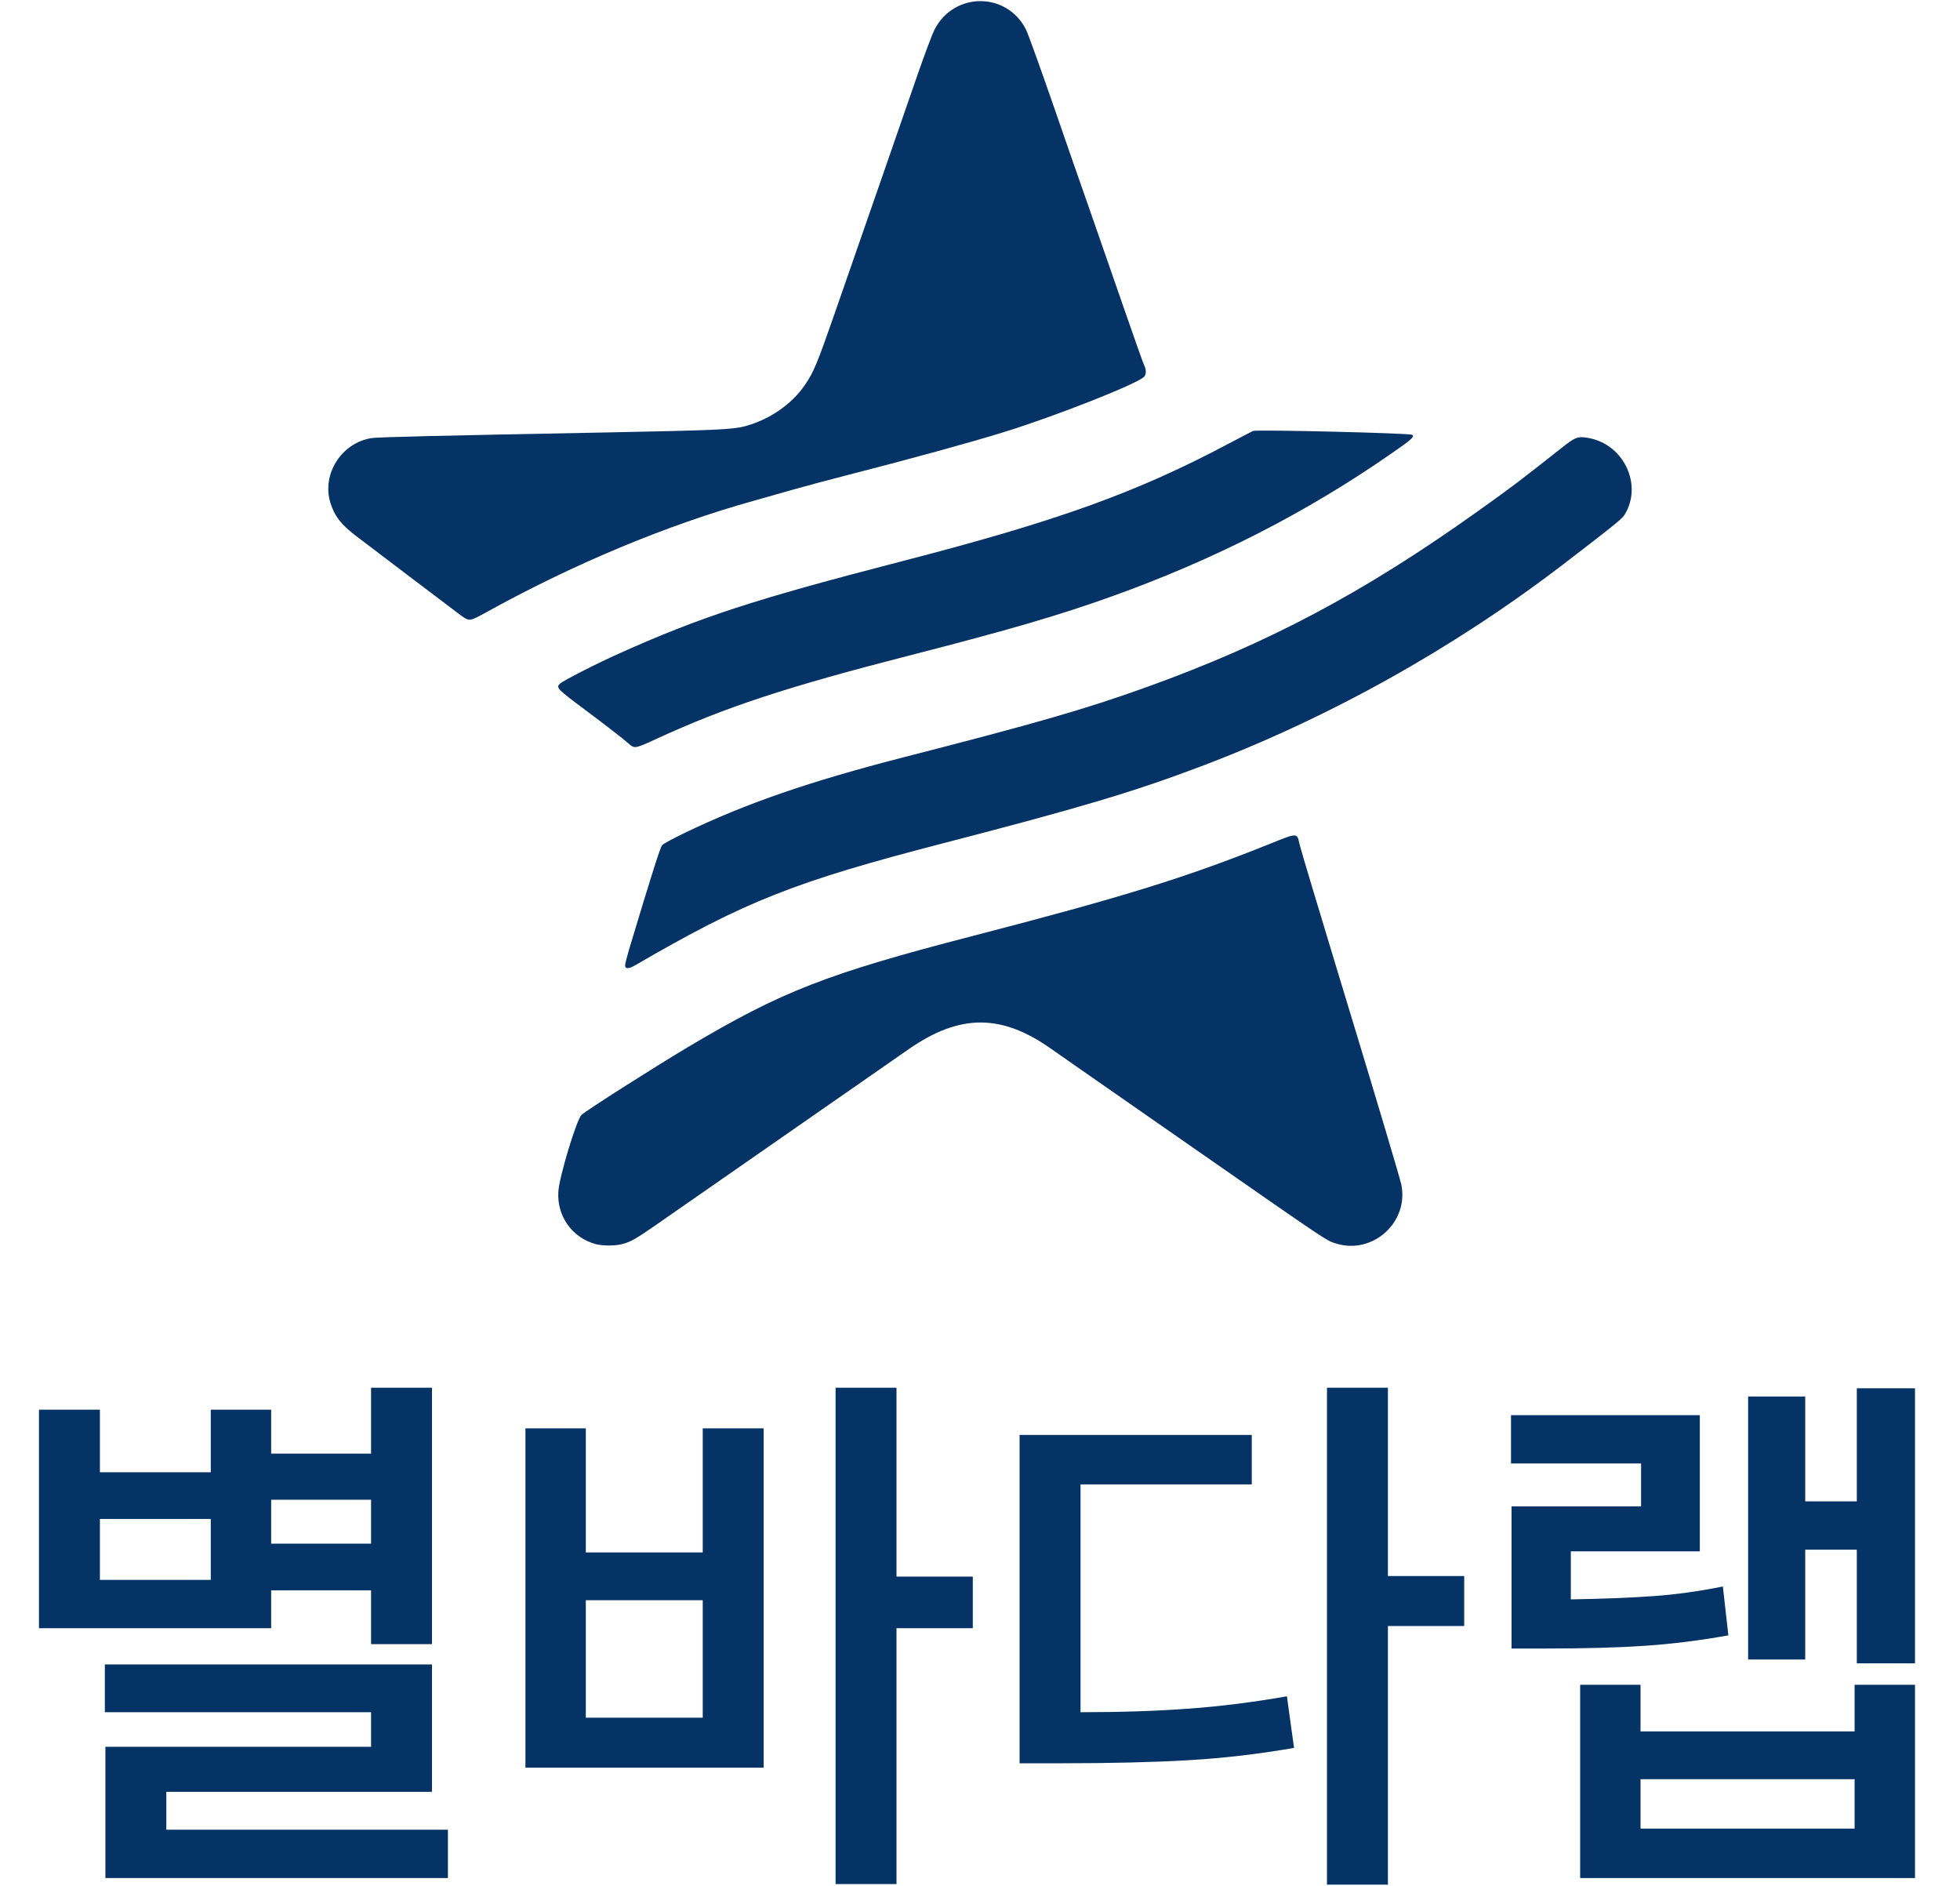
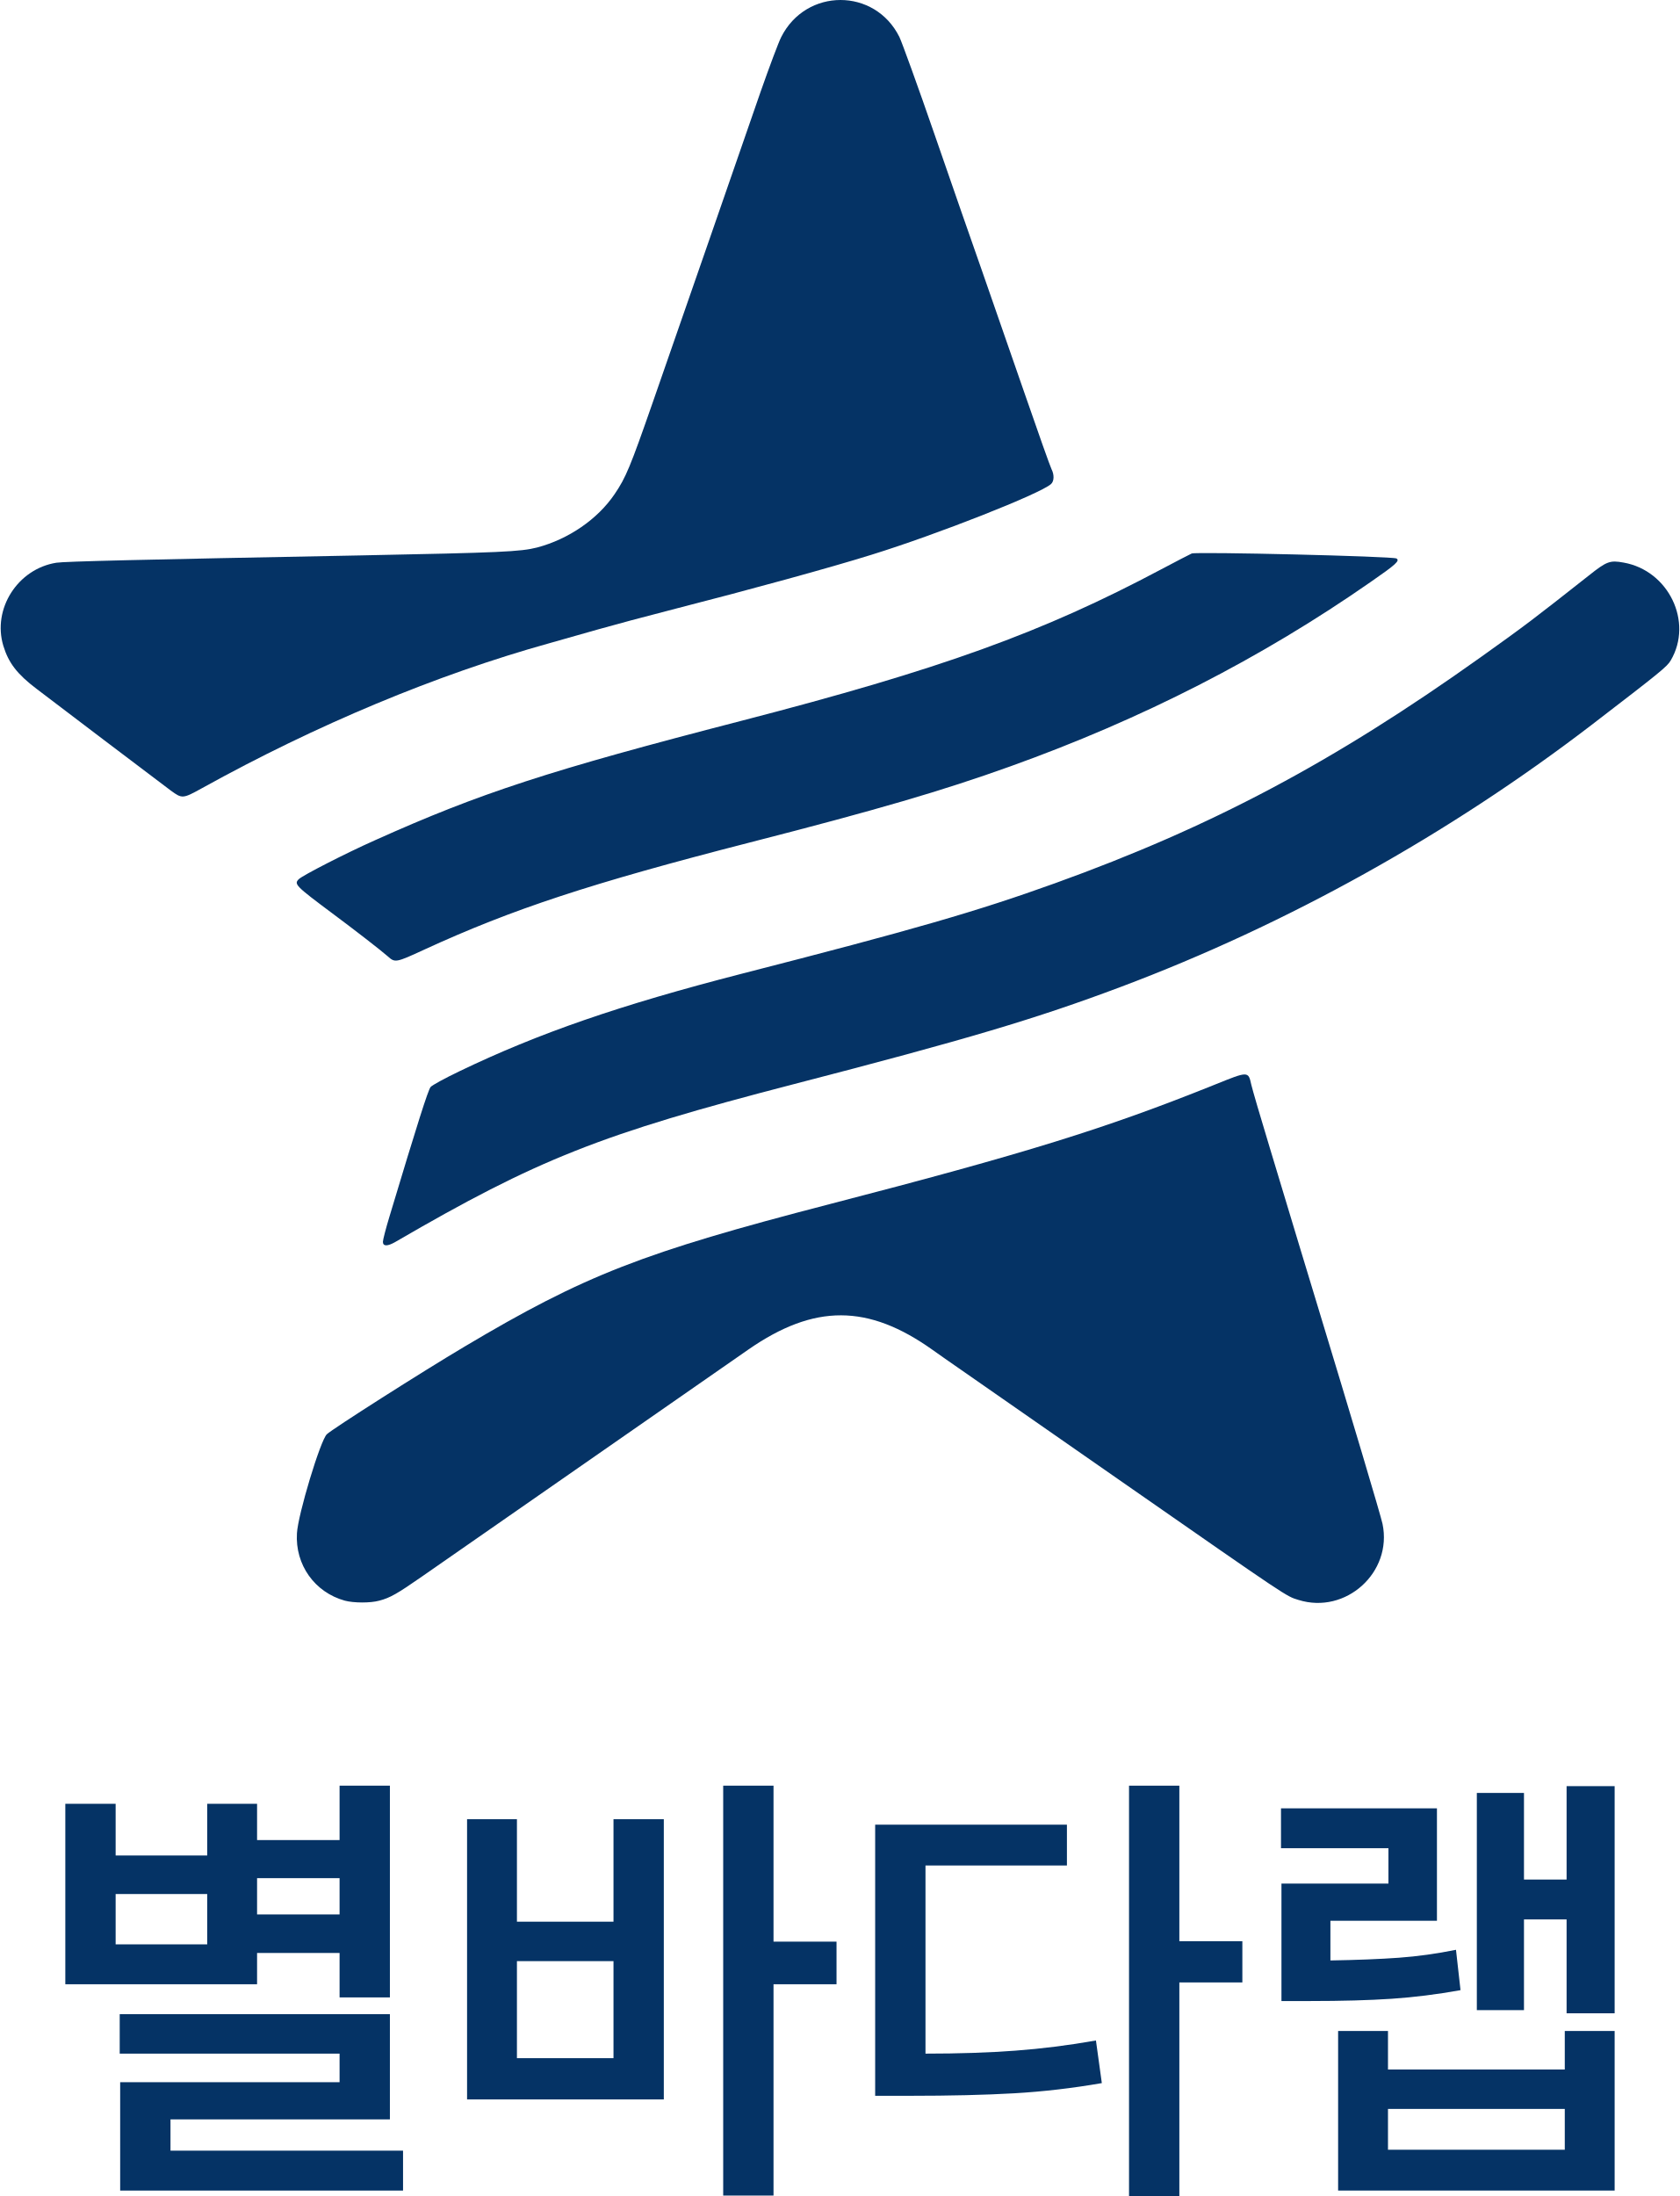
- <svg xmlns="http://www.w3.org/2000/svg" viewBox="0 0 446.34 428.81" width="446" height="429" role="img" aria-label="BYULBADA LAB">
-   <g transform="translate(47.8294,-19.635) scale(0.258951)">
+ <svg xmlns="http://www.w3.org/2000/svg" viewBox="0 0 478.71 626.14" width="479" height="626" role="img" aria-label="BYULBADA LAB">
+   <g transform="translate(-43.4376,-31.668) scale(0.417646)">
    <path d="M339.0,1168.6C318.4,1162.9 305.0,1144.1 306.3,1122.6C307.0,1109.8 322.3,1059.2 326.7,1055.0C330.4,1051.4 392.5,1011.9 420.5,995.3C502.9,946.3 542.3,931.0 670.0,897.9C804.3,863.1 858.7,846.2 932.6,816.5C956.1,807.0 955.9,807.0 958.0,816.4C958.6,819.1 964.2,838.4 970.6,859.4C988.1,917.3 997.6,948.9 1003.0,966.5C1026.5,1043.8 1046.4,1110.5 1047.6,1116.2C1054.5,1149.3 1022.5,1178.2 990.2,1168.1C981.7,1165.5 984.5,1167.4 870.0,1087.7C813.1,1048.1 762.9,1013.2 758.5,1010.1C754.1,1007.1 746.0,1001.4 740.5,997.5C696.3,966.0 659.6,965.9 614.5,997.2C602.8,1005.3 414.9,1136.0 392.0,1151.9C374.9,1163.8 369.9,1166.7 362.5,1168.6C356.4,1170.3 345.0,1170.2 339.0,1168.6ZM220.1,615.5C216.7,613.0 196.1,597.4 174.2,580.8C152.4,564.2 131.8,548.6 128.5,546.1C115.3,536.1 109.4,528.5 105.8,516.7C98.2,491.5 115.6,464.2 142.0,460.0C147.9,459.1 197.8,457.9 350.0,455.0C445.8,453.1 458.9,452.5 470.3,449.6C491.8,443.9 511.6,430.3 523.2,413.2C530.9,401.9 533.9,394.6 549.1,351.0C556.8,328.7 574.2,278.8 587.7,240.0C601.1,201.2 617.0,155.5 622.9,138.5C628.9,121.4 635.2,104.6 637.0,101.1C654.0,67.4 701.0,67.4 717.7,101.1C719.4,104.6 730.4,134.9 742.0,168.5C753.6,202.1 768.1,243.7 774.2,261.0C780.2,278.3 793.0,315.2 802.7,343.0C812.3,370.8 820.8,394.7 821.6,396.2C823.5,399.9 823.4,404.4 821.2,406.3C813.9,412.9 743.7,440.6 698.5,454.6C670.3,463.4 616.4,478.2 562.5,492.0C544.9,496.5 522.2,502.6 512.0,505.5C501.8,508.4 486.8,512.7 478.5,515.0C401.6,536.4 319.5,570.7 241.5,613.9C228.3,621.2 227.9,621.2 220.1,615.5Z" fill="#053365" />
    <path d="M365.0,923.6C365.0,922.3 367.0,914.5 369.5,906.3C388.6,842.8 395.9,819.8 397.6,817.9C398.6,816.7 407.4,811.9 417.0,807.3C471.2,781.2 526.8,762.0 610.0,740.6C727.5,710.5 770.7,698.0 824.0,678.8C930.8,640.3 1014.0,596.2 1114.5,524.6C1145.5,502.5 1150.7,498.5 1188.5,468.7C1200.7,459.0 1202.9,458.2 1212.2,459.9C1242.9,465.3 1259.9,500.4 1244.4,526.7C1241.9,531.0 1237.4,534.6 1190.0,571.0C1092.7,645.5 982.4,706.9 869.1,749.5C811.1,771.3 764.1,785.3 645.5,816.0C513.5,850.2 470.9,867.1 373.5,923.7C368.1,926.8 365.0,926.8 365.0,923.6ZM368.3,728.7C363.5,724.5 346.1,711.0 330.5,699.4C305.3,680.6 304.1,679.4 307.6,676.0C310.3,673.4 339.3,658.5 359.5,649.5C431.4,617.2 478.3,601.9 609.5,568.0C746.3,532.6 815.2,507.7 896.3,464.6C906.9,459.0 916.3,454.1 917.3,453.7C920.8,452.4 1054.8,455.6 1057.1,457.1C1059.6,458.6 1056.9,461.1 1039.4,473.2C964.6,525.3 883.3,566.8 793.5,599.0C747.0,615.7 702.5,628.7 615.5,651.0C506.8,678.9 453.6,696.4 393.3,724.1C373.8,733.1 373.3,733.2 368.3,728.7Z" fill="#053365" />
  </g>
-   <path d="M98.375 374.056H84.5V361.806H61.75V370.431H8.875V320.681H22.75V334.931H48.0V320.681H61.75V330.681H84.5V315.681H98.375ZM98.375 407.681H37.875V416.306H102.0V427.306H24.0V397.431H84.5V389.556H23.875V378.681H98.375ZM48.0 359.431V345.556H22.75V359.431ZM84.5 351.181V341.181H61.75V351.181Z" fill="#053365" />
-   <path d="M204.155 358.681H221.53V370.431H204.155V428.681H190.28V315.681H204.155ZM133.405 353.181H160.03V324.931H173.905V402.181H119.655V324.931H133.405ZM160.03 390.806V364.056H133.405V390.806Z" fill="#053365" />
-   <path d="M316.06 358.556H333.435V369.931H316.06V428.806H302.185V315.681H316.06ZM285.06 337.681H246.06V389.556Q259.748 389.556 270.748 388.743Q281.748 387.931 293.06 385.931L294.685 397.681Q282.435 399.806 270.466 400.493Q258.498 401.181 241.56 401.181H232.185V326.431H285.06Z" fill="#053365" />
-   <path d="M436.09 378.431H422.84V352.556H411.09V377.556H398.09V317.681H411.09V341.556H422.84V315.806H436.09ZM373.59 393.931H422.34V383.306H436.09V427.306H359.84V383.306H373.59ZM422.34 416.056V404.806H373.59V416.056ZM387.09 352.931H357.715V363.868Q368.84 363.681 376.59 363.118Q384.34 362.556 392.34 360.931L393.59 372.056Q383.903 373.806 374.621 374.431Q365.34 375.056 351.965 375.056H344.215V342.681H373.715V332.931H344.09V321.931H387.09Z" fill="#053365" />
+   <path d="M110.997 569.516H96.646V556.846H73.117V565.766H18.43V514.311H32.78V529.05H58.896V514.311H73.117V524.654H96.646V509.14H110.997ZM110.997 604.293H48.424V613.213H114.746V624.59H34.073V593.692H96.646V585.547H33.944V574.299H110.997ZM58.896 554.389V540.039H32.78V554.389ZM96.646 545.857V535.514H73.117V545.857Z" fill="#053365" />
+   <path d="M220.402 553.614H238.372V565.766H220.402V626.013H206.051V509.14H220.402ZM147.227 547.925H174.765V518.707H189.115V598.604H133.006V518.707H147.227ZM174.765 586.84V559.173H147.227V586.84Z" fill="#053365" />
+   <path d="M336.142 553.484H354.112V565.249H336.142V626.142H321.791V509.14H336.142ZM304.079 531.894H263.743V585.547Q277.899 585.547 289.276 584.706Q300.653 583.866 312.354 581.798L314.034 593.95Q301.364 596.148 288.986 596.859Q276.607 597.57 259.089 597.57H249.392V520.259H304.079Z" fill="#053365" />
+   <path d="M460.285 574.041H446.581V547.279H434.428V573.136H420.983V511.209H434.428V535.902H446.581V509.269H460.285ZM395.643 590.072H446.064V579.083H460.285V624.59H381.422V579.083H395.643ZM446.064 612.955V601.319H395.643V612.955ZM409.606 547.667H379.224V558.979Q390.73 558.785 398.746 558.203Q406.762 557.621 415.036 555.941L416.329 567.447Q406.309 569.257 396.71 569.903Q387.111 570.55 373.277 570.55H365.262V537.065H395.773V526.981H365.132V515.604H409.606Z" fill="#053365" />
</svg>
